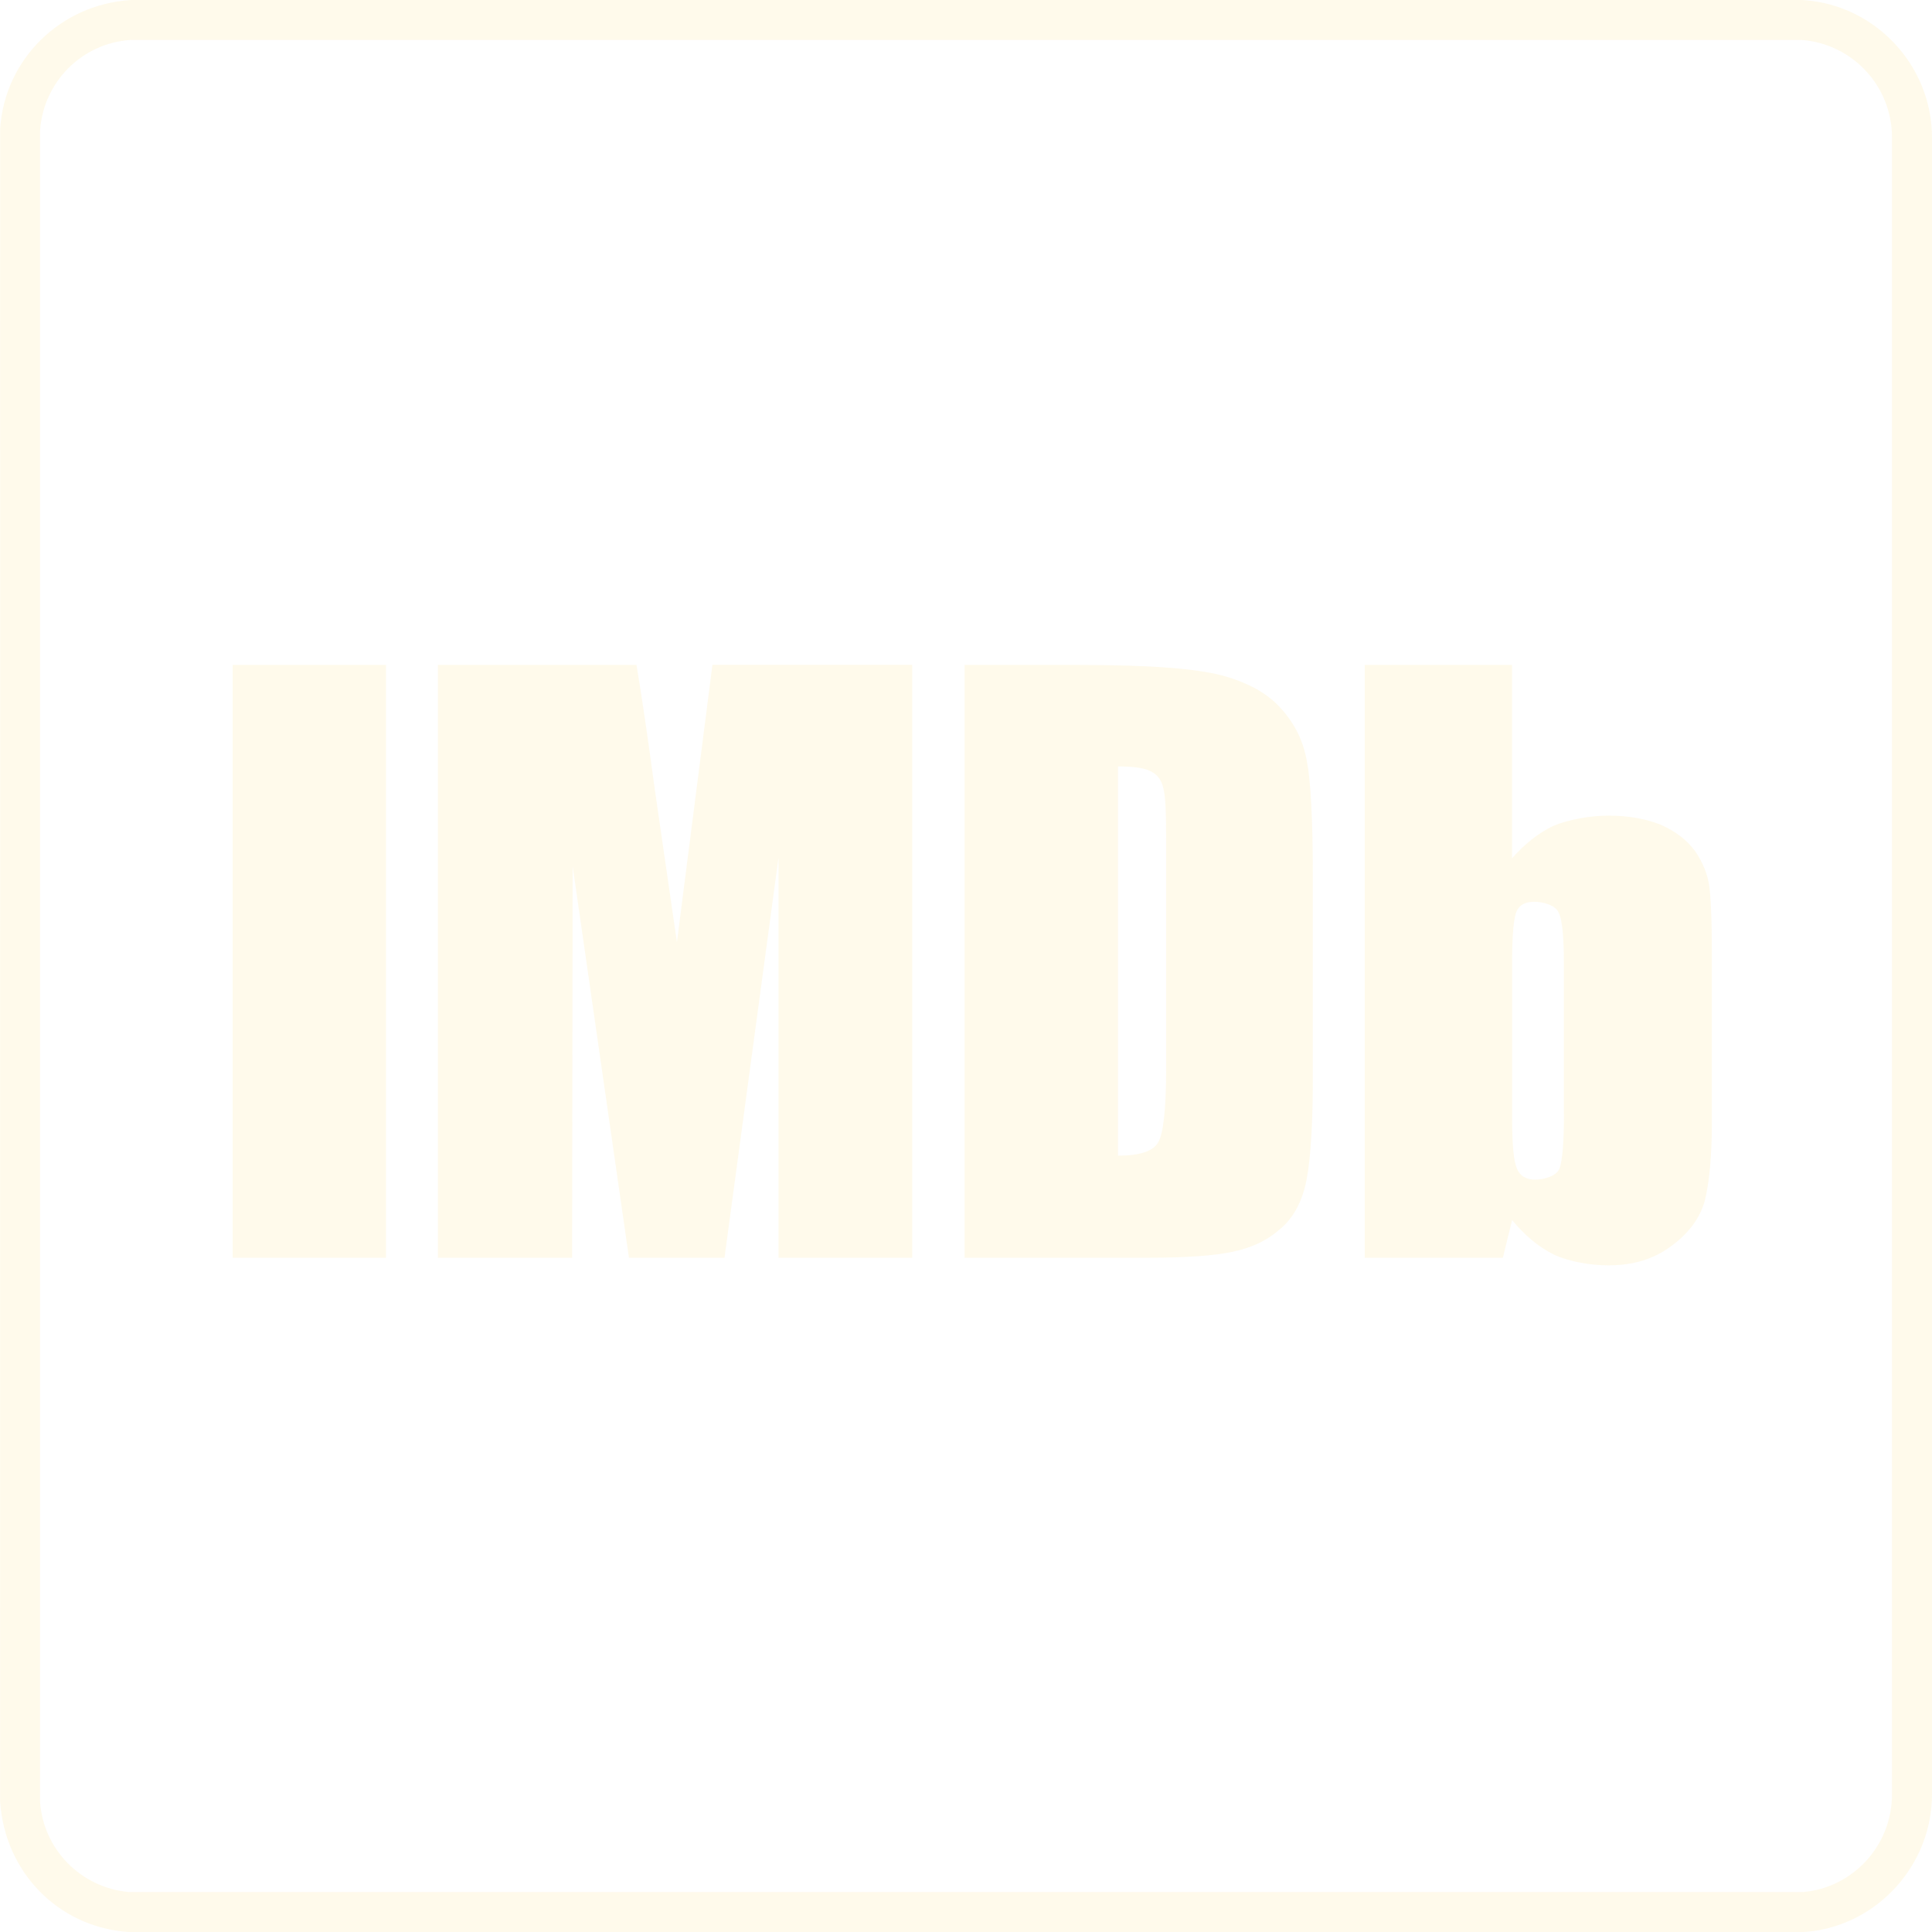
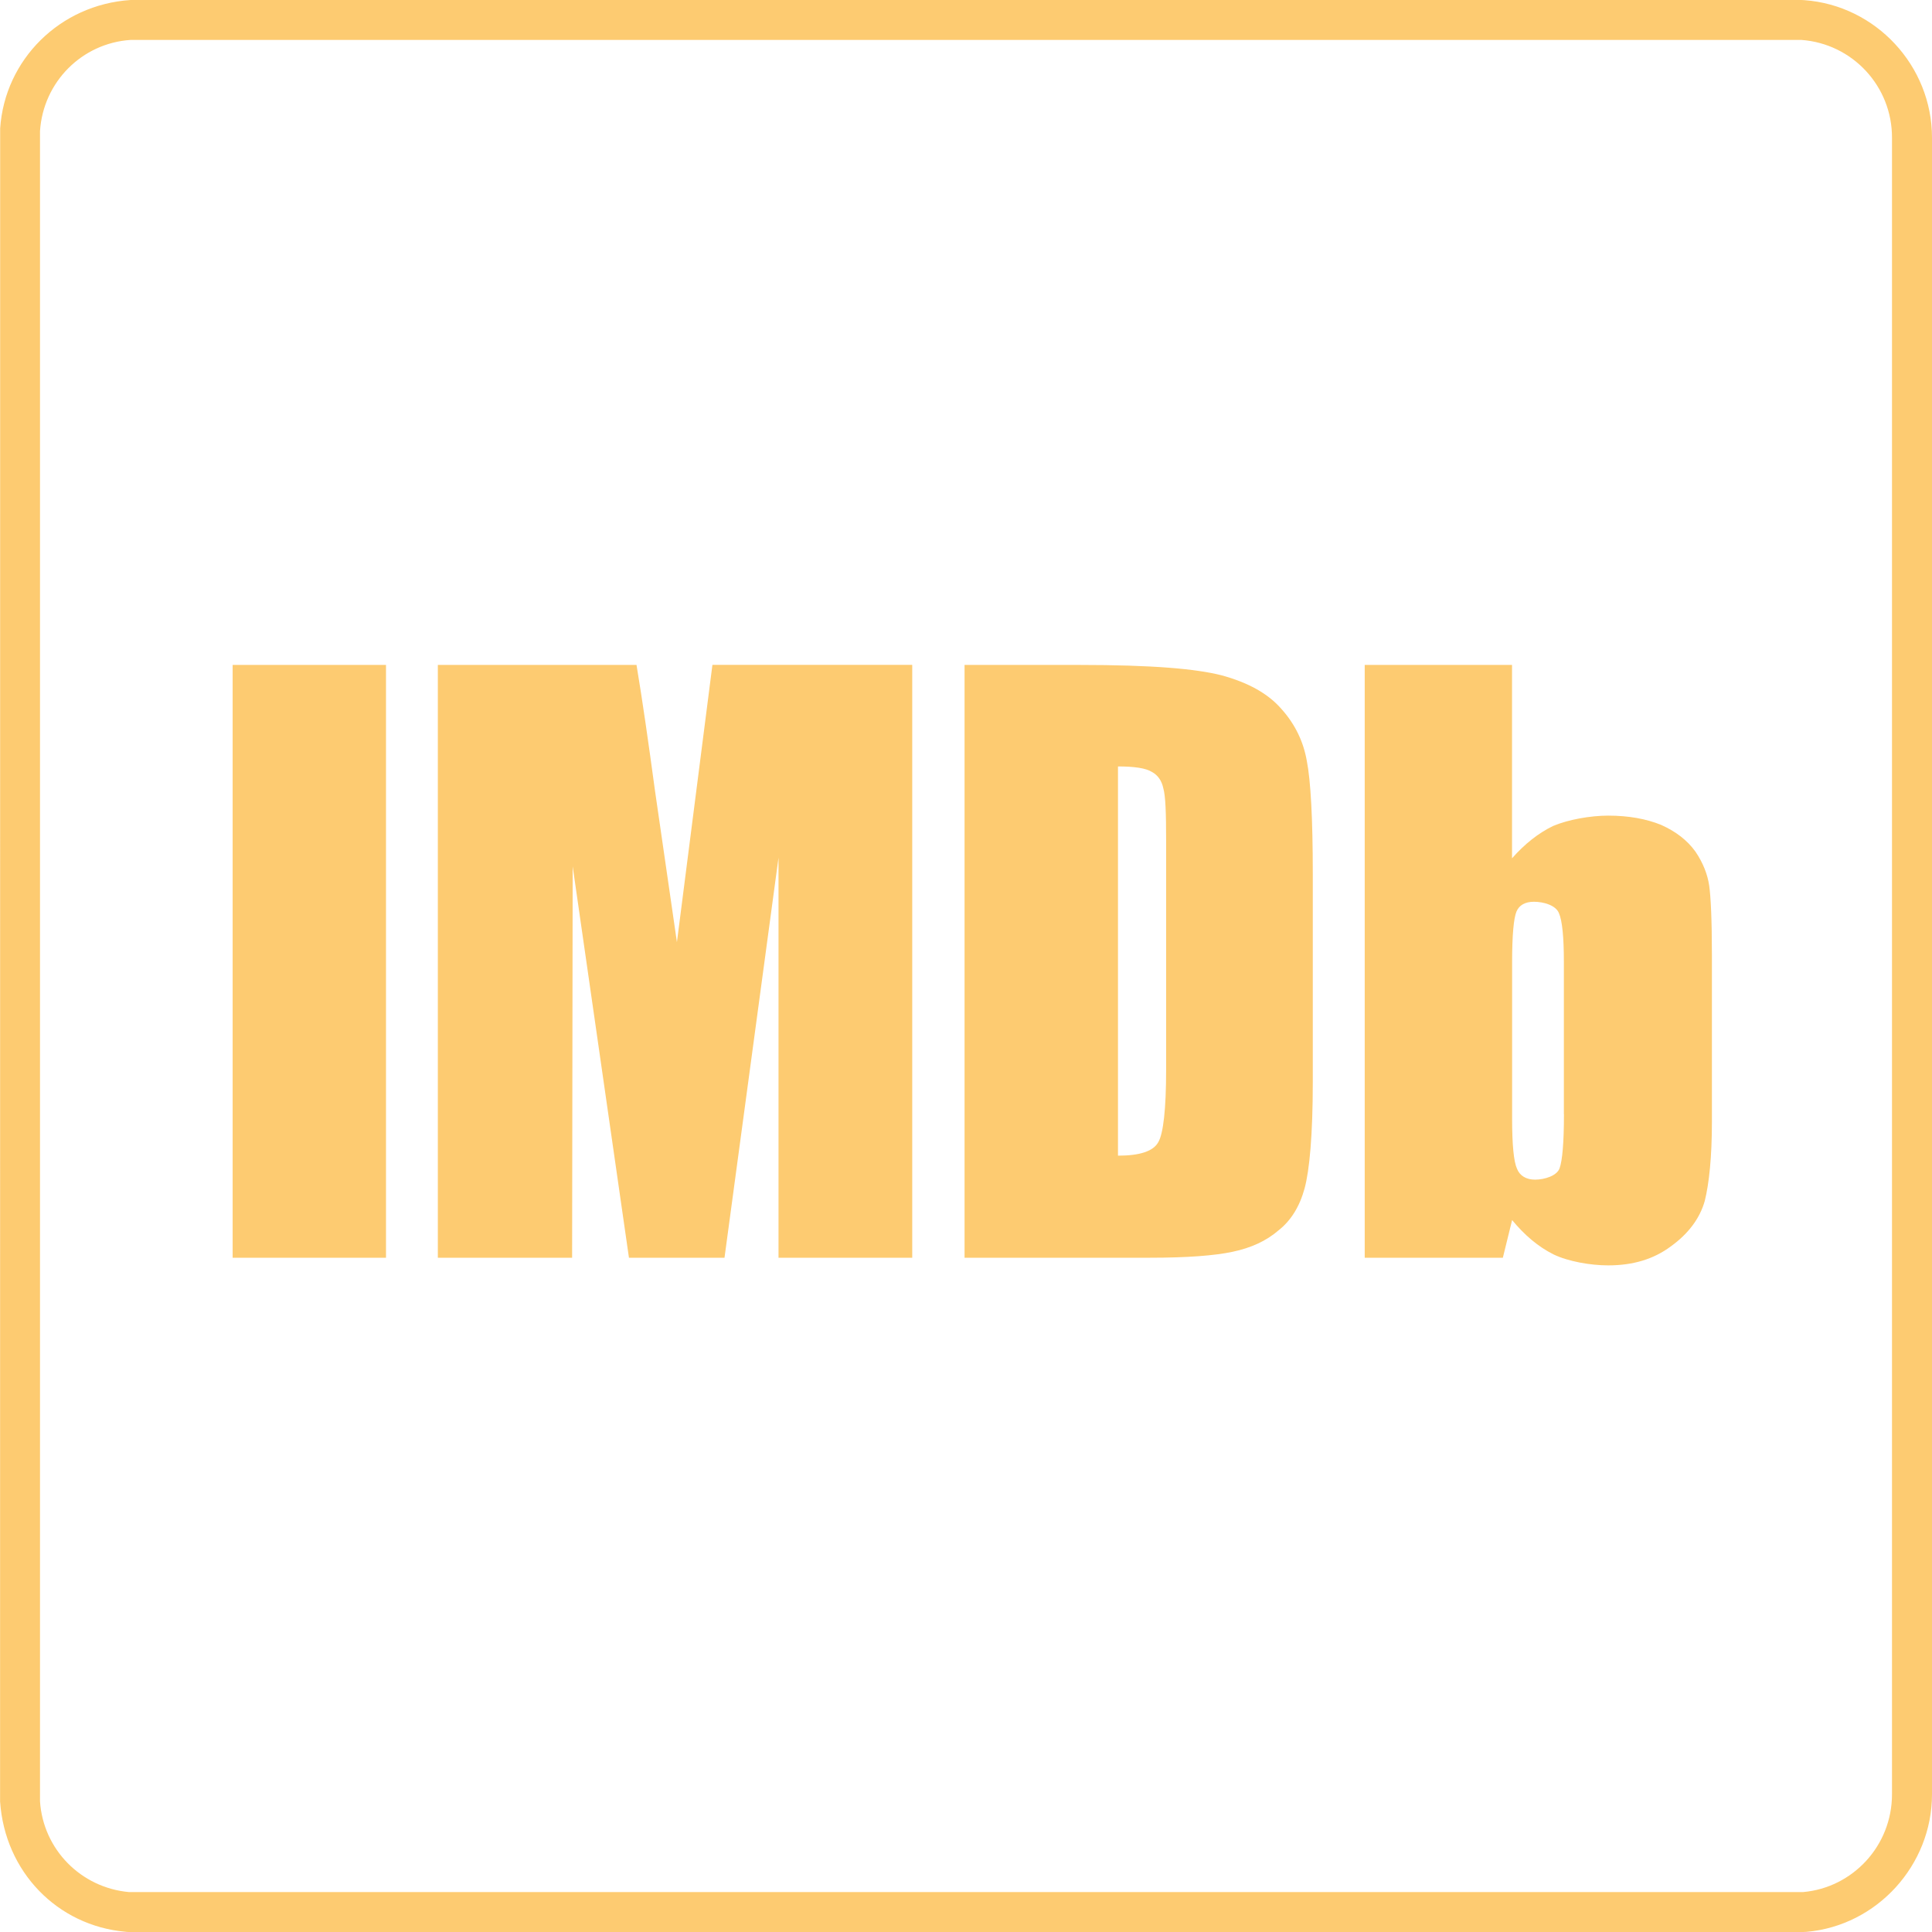
<svg xmlns="http://www.w3.org/2000/svg" role="img" viewBox="0 0 24 24">
-   <path d="M22.378 0H1.622C.741.058.059.744.002 1.595l-.001 20.783c.059.876.713 1.543 1.556 1.619A.337.337 0 0 0 1.602 24h20.797a.458.458 0 0 0 .044-.002c.873-.077 1.557-.827 1.557-1.708V1.71c0-.891-.696-1.642-1.584-1.708A.329.329 0 0 0 22.378 0zm0 .496a1.214 1.214 0 0 1 1.125 1.214v20.58c0 .638-.487 1.16-1.105 1.214H1.602c-.597-.054-1.065-.53-1.105-1.126V1.628C.537 1.018 1.018.536 1.622.496h20.756zM4.795 8.26v7.364H2.89V8.26h1.905zm6.537 0v7.364H9.671v-4.97l-.671 4.97H7.813l-.699-4.862-.007 4.862h-1.668V8.26h2.468c.075.448.149.969.231 1.573l.271 1.871.441-3.445h2.482zm2.977 1.329c.074.04.122.108.142.203.028.095.035.312.035.644v2.855c0 .488-.035.787-.096.895-.061.115-.23.17-.502.17V9.521c.204 0 .346.021.421.068zm-.021 6.035c.454 0 .801-.026 1.024-.074.23-.048.42-.136.569-.265.156-.122.264-.298.325-.522.061-.224.102-.665.102-1.322v-2.583c0-.699-.027-1.167-.074-1.404-.041-.237-.143-.454-.313-.644-.17-.197-.42-.332-.746-.421-.319-.081-.854-.129-1.769-.129h-1.424v7.364h2.305zm5.14-1.783c0 .352-.02.576-.054.671-.033.095-.189.142-.305.142-.109 0-.19-.048-.224-.135-.041-.089-.061-.299-.061-.624v-1.947c0-.332.02-.542.054-.624.034-.081.109-.122.217-.122.115 0 .271.041.311.142.041.095.061.299.061.603v1.893zm-2.475-5.581v7.364h1.716l.115-.468c.156.189.325.332.515.427.183.088.461.136.678.136.305 0 .563-.075.78-.237.216-.156.359-.346.42-.563.054-.217.089-.543.089-.984v-2.067c0-.441-.014-.732-.034-.868-.02-.136-.074-.278-.17-.42-.102-.142-.244-.251-.427-.333-.183-.074-.4-.115-.658-.115-.217 0-.495.048-.685.129-.183.089-.353.224-.509.401V8.26h-1.831z" fill="#fff9eaf7" />
+   <path d="M22.378 0H1.622C.741.058.059.744.002 1.595l-.001 20.783c.059.876.713 1.543 1.556 1.619A.337.337 0 0 0 1.602 24h20.797a.458.458 0 0 0 .044-.002c.873-.077 1.557-.827 1.557-1.708V1.71c0-.891-.696-1.642-1.584-1.708A.329.329 0 0 0 22.378 0zm0 .496a1.214 1.214 0 0 1 1.125 1.214v20.58c0 .638-.487 1.16-1.105 1.214H1.602c-.597-.054-1.065-.53-1.105-1.126V1.628C.537 1.018 1.018.536 1.622.496h20.756zM4.795 8.26v7.364H2.89V8.26h1.905zm6.537 0v7.364H9.671v-4.97l-.671 4.97H7.813l-.699-4.862-.007 4.862h-1.668V8.26h2.468c.075.448.149.969.231 1.573l.271 1.871.441-3.445h2.482zm2.977 1.329c.074.04.122.108.142.203.028.095.035.312.035.644v2.855c0 .488-.035.787-.096.895-.061.115-.23.17-.502.17V9.521c.204 0 .346.021.421.068zm-.021 6.035c.454 0 .801-.026 1.024-.074.23-.048.42-.136.569-.265.156-.122.264-.298.325-.522.061-.224.102-.665.102-1.322v-2.583c0-.699-.027-1.167-.074-1.404-.041-.237-.143-.454-.313-.644-.17-.197-.42-.332-.746-.421-.319-.081-.854-.129-1.769-.129h-1.424v7.364h2.305zm5.14-1.783c0 .352-.02.576-.054.671-.033.095-.189.142-.305.142-.109 0-.19-.048-.224-.135-.041-.089-.061-.299-.061-.624v-1.947c0-.332.02-.542.054-.624.034-.081.109-.122.217-.122.115 0 .271.041.311.142.041.095.061.299.061.603v1.893zm-2.475-5.581v7.364h1.716l.115-.468c.156.189.325.332.515.427.183.088.461.136.678.136.305 0 .563-.075.78-.237.216-.156.359-.346.42-.563.054-.217.089-.543.089-.984v-2.067c0-.441-.014-.732-.034-.868-.02-.136-.074-.278-.17-.42-.102-.142-.244-.251-.427-.333-.183-.074-.4-.115-.658-.115-.217 0-.495.048-.685.129-.183.089-.353.224-.509.401V8.26h-1.831z" fill="#fdcb71" />
</svg>
